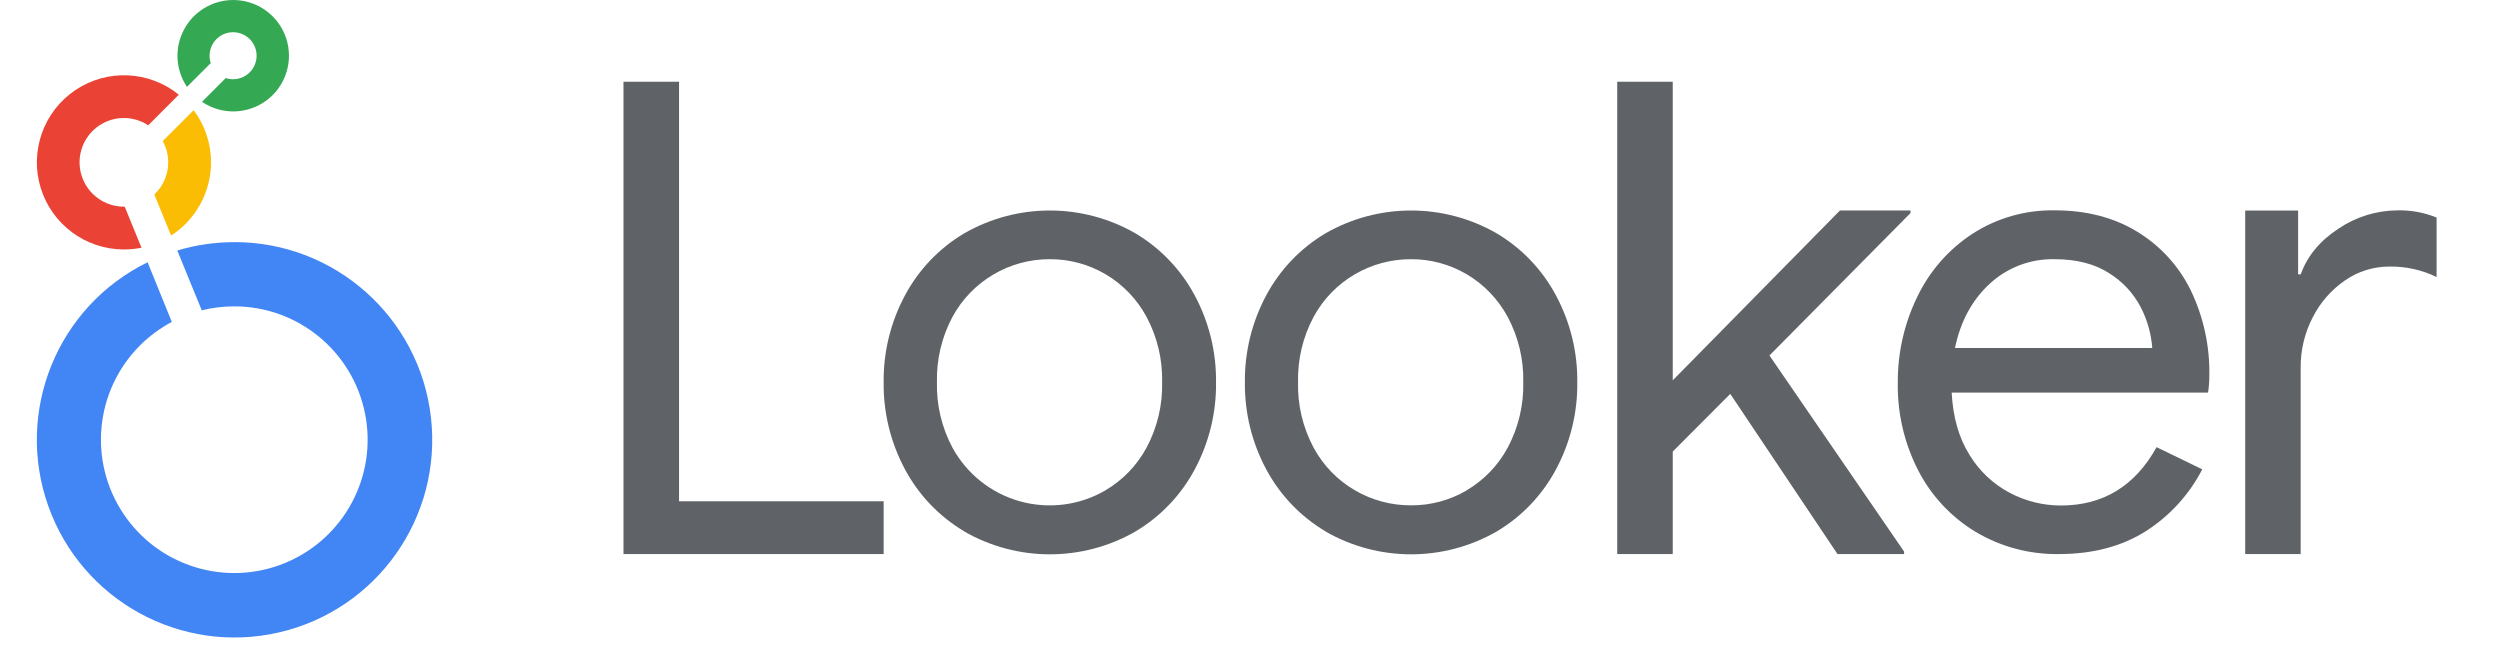
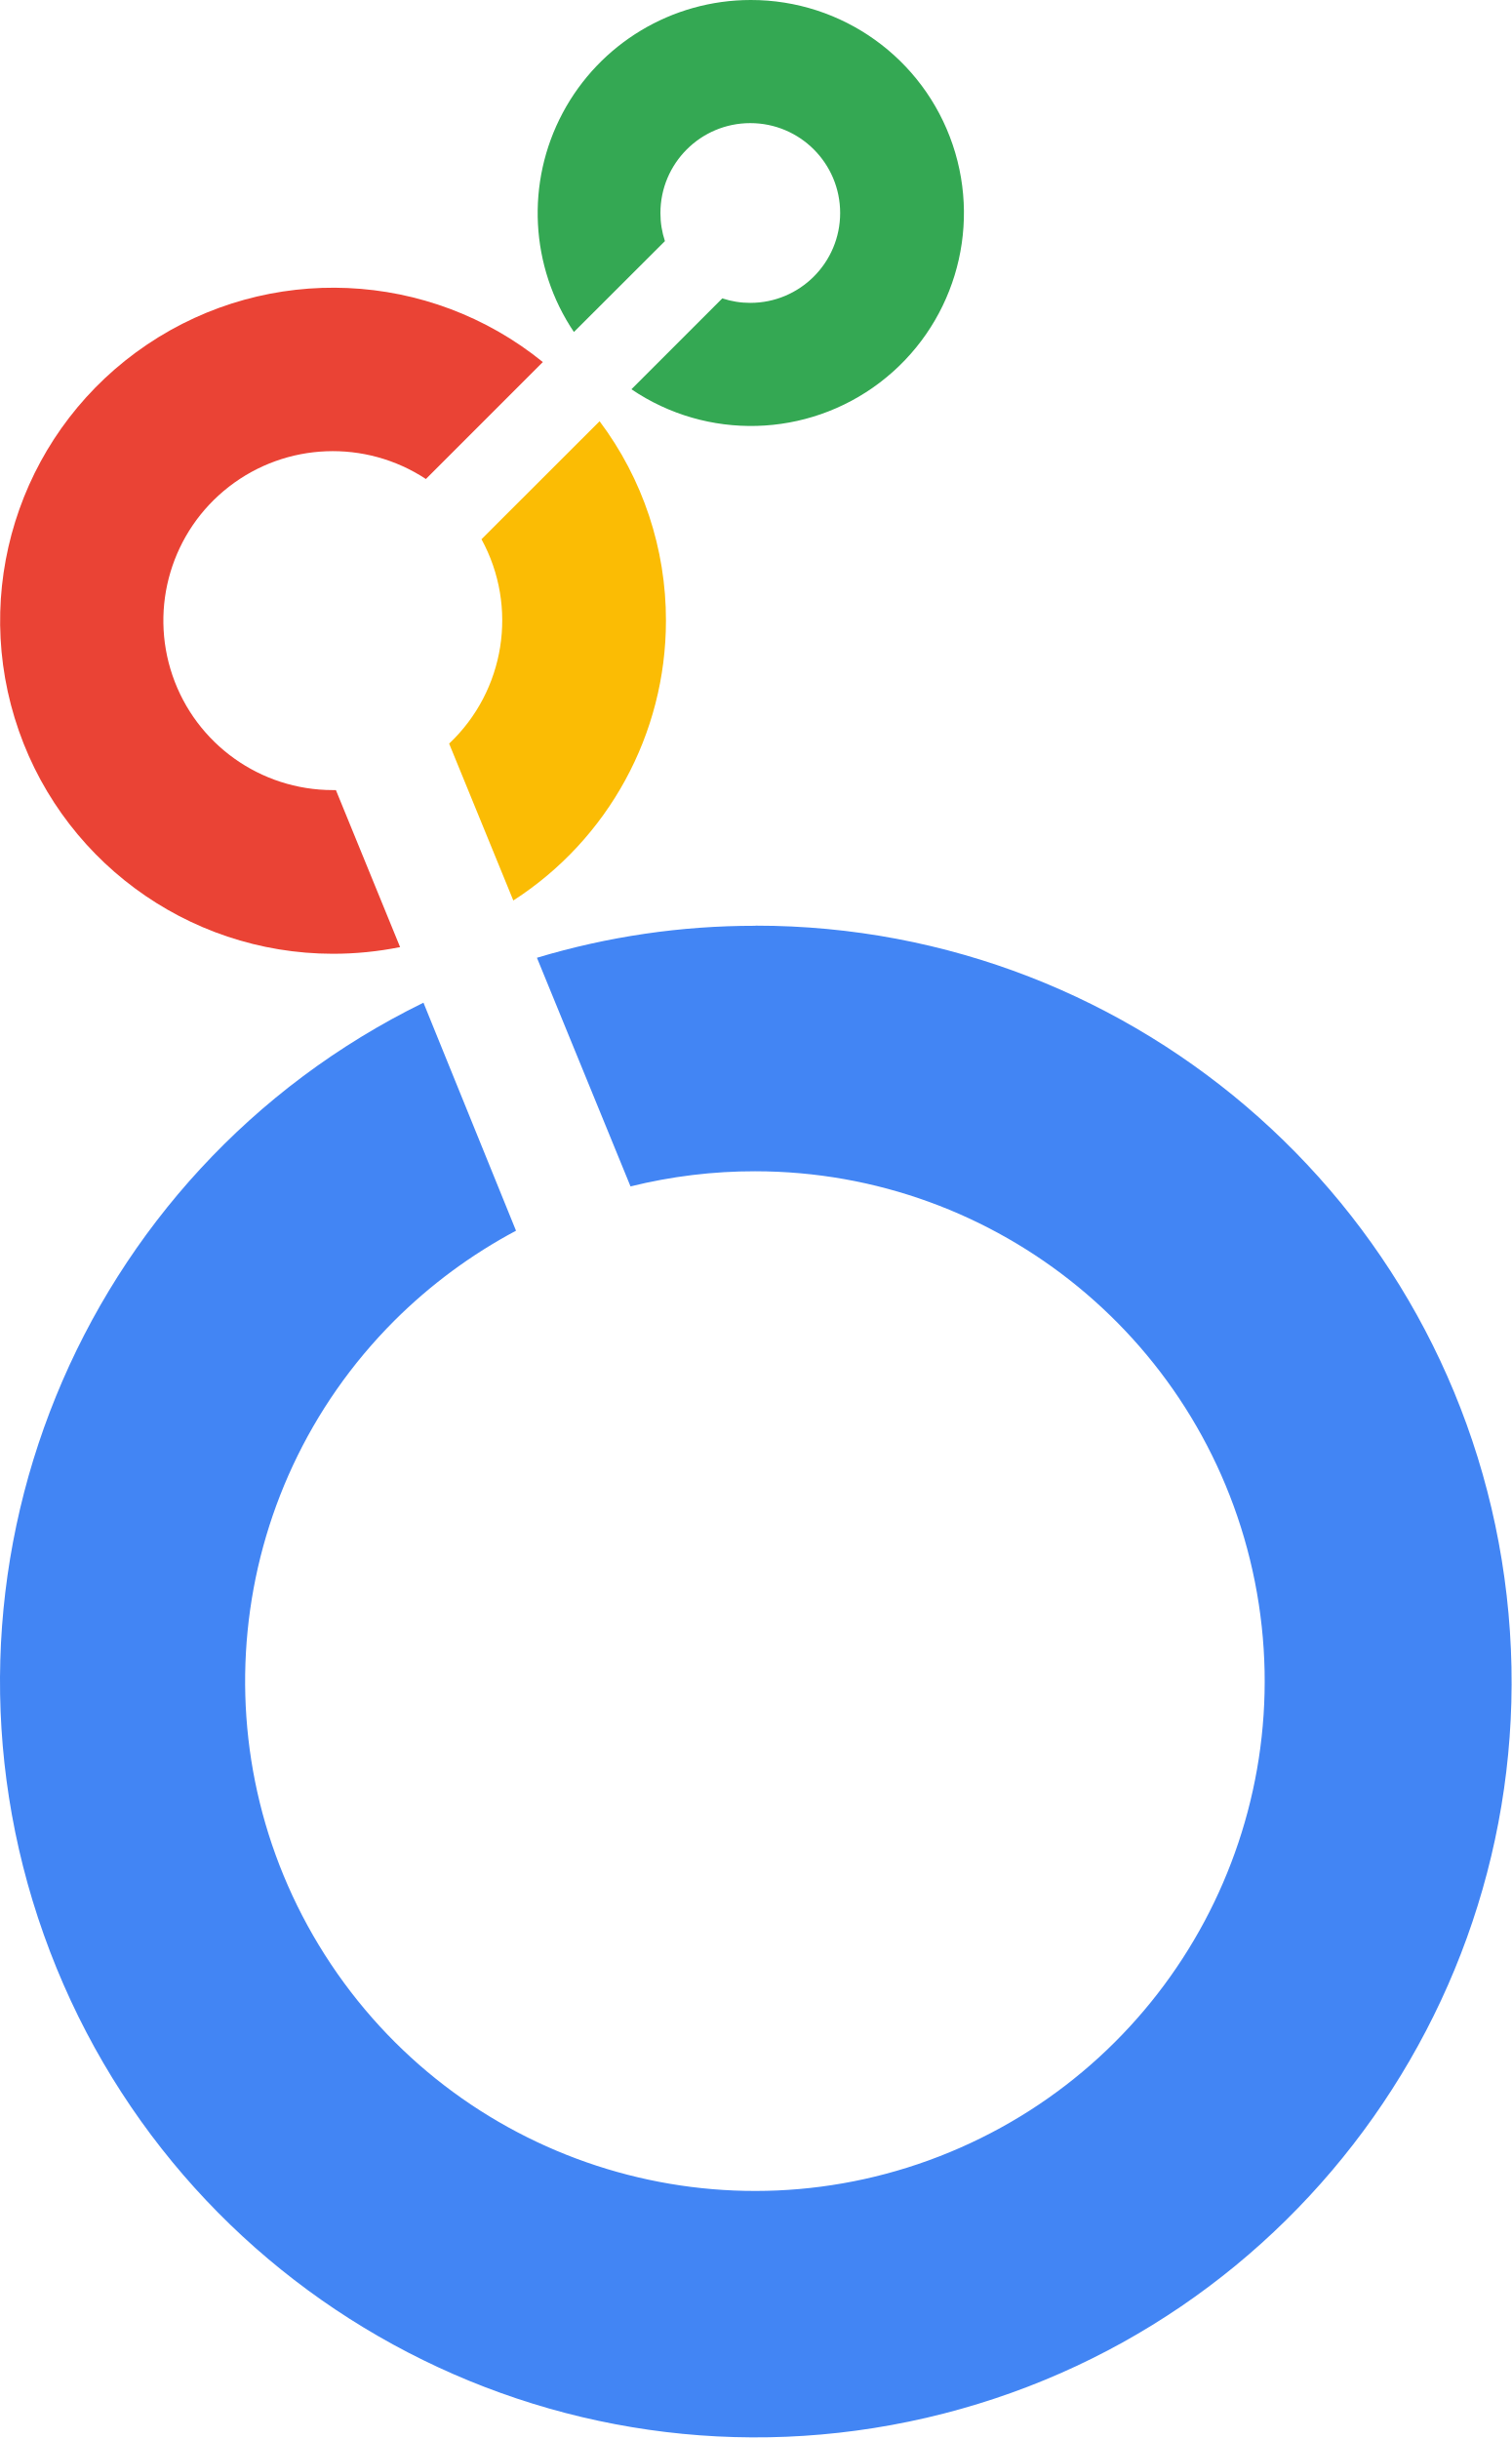
- <svg xmlns="http://www.w3.org/2000/svg" viewBox="-7.46 -0.004 737.525 195.659" width="2500" height="657">
-   <path d="M58.49 0a16.6 16.6 0 0 0-13.77 25.86l7.09-7.08a6.88 6.88 0 0 1-.35-2.19 7 7 0 1 1 7 7 6.87 6.87 0 0 1-2.18-.35l-7.08 7.08A16.59 16.59 0 1 0 58.49 0z" fill="#34a853" />
-   <path d="M51.89 48.35a25.79 25.79 0 0 0-5.17-15.54L37.52 42A13.19 13.19 0 0 1 35 57.92l5 12.22a25.93 25.93 0 0 0 11.89-21.79z" fill="#fbbc04" />
-   <path d="M26.18 61.54h-.24a13.2 13.2 0 1 1 7.25-24.23l9.11-9.11a25.94 25.94 0 1 0-16.36 46.09 26.53 26.53 0 0 0 5.24-.52z" fill="#ea4335" />
-   <path d="M58.84 72.11a58.87 58.87 0 0 0-17 2.49l7.29 17.81a40.19 40.19 0 0 1 9.7-1.18 39.71 39.71 0 1 1-28.09 11.63 40.12 40.12 0 0 1 9.47-7L33 78.1a58.87 58.87 0 1 0 25.89-6z" fill="#4285f4" />
-   <g fill="#5f6368">
-     <path d="M174.72 24.34h16.55v124.93h60.93V165h-77.48zM276.19 158.23a47.42 47.42 0 0 1-17.66-18.51 53.43 53.43 0 0 1-6.33-25.88A53.43 53.43 0 0 1 258.53 88a47.42 47.42 0 0 1 17.66-18.51 51.17 51.17 0 0 1 51 0A47.56 47.56 0 0 1 344.86 88a53.54 53.54 0 0 1 6.33 25.88 53.54 53.54 0 0 1-6.33 25.88 47.56 47.56 0 0 1-17.66 18.51 51.17 51.17 0 0 1-51 0zm42-12.18a32.79 32.79 0 0 0 12.31-12.75 39.31 39.31 0 0 0 4.63-19.46 39.34 39.34 0 0 0-4.63-19.46 32.79 32.79 0 0 0-12.28-12.75 32.37 32.37 0 0 0-16.53-4.44 32.84 32.84 0 0 0-29 17.19 39.44 39.44 0 0 0-4.62 19.46 39.42 39.42 0 0 0 4.62 19.46 33 33 0 0 0 45.53 12.75zM383.77 158.23a47.56 47.56 0 0 1-17.66-18.51 53.54 53.54 0 0 1-6.33-25.88A53.54 53.54 0 0 1 366.11 88a47.56 47.56 0 0 1 17.66-18.51 51.17 51.17 0 0 1 51 0A47.49 47.49 0 0 1 452.44 88a53.54 53.54 0 0 1 6.33 25.88 53.54 53.54 0 0 1-6.33 25.88 47.49 47.49 0 0 1-17.66 18.51 51.17 51.17 0 0 1-51 0zm42-12.18a32.86 32.86 0 0 0 12.28-12.75 39.42 39.42 0 0 0 4.63-19.46 39.45 39.45 0 0 0-4.63-19.46 32.86 32.86 0 0 0-12.28-12.75 32.37 32.37 0 0 0-16.53-4.44 32.92 32.92 0 0 0-16.63 4.44 32.59 32.59 0 0 0-12.37 12.75 39.34 39.34 0 0 0-4.63 19.46 39.31 39.31 0 0 0 4.63 19.46 32.59 32.59 0 0 0 12.37 12.75 32.92 32.92 0 0 0 16.63 4.44 32.37 32.37 0 0 0 16.57-4.44zM470.66 24.34h16.54v88.92L537 62.67h21v.78l-42 42.41 40.1 58.4v.74h-19.84l-31.93-47.7-17.13 17.17V165h-16.54z" />
-     <path d="M577.45 158.42a45.88 45.88 0 0 1-17.1-18.23 55.12 55.12 0 0 1-6.13-26.19A57.48 57.48 0 0 1 560 88.43a46.28 46.28 0 0 1 16.43-18.8 43.74 43.74 0 0 1 24.47-7q14.16 0 24.56 6.33a42.1 42.1 0 0 1 16 17.48A56.33 56.33 0 0 1 647 112a33.68 33.68 0 0 1-.38 4.91h-76.35q.57 11 5.29 18.52a30.89 30.89 0 0 0 12 11.33 32.56 32.56 0 0 0 15.21 3.78q18.88 0 28.52-17.38l13.6 6.61a47.9 47.9 0 0 1-16.81 18.42Q617.31 165 602.2 165a46.92 46.92 0 0 1-24.75-6.58zM630 103.64a31.32 31.32 0 0 0-3.4-12.09 26.08 26.08 0 0 0-9.45-10.2q-6.42-4.16-16.24-4.16a27.52 27.52 0 0 0-19.27 7.27q-7.93 7.28-10.39 19.18zM657.68 62.69h15.76v19h.78q2.92-8.18 11.29-13.63A31.66 31.66 0 0 1 703 62.64a28.83 28.83 0 0 1 11.68 2.15V82.5a31 31 0 0 0-14-3.12 23.07 23.07 0 0 0-13.24 4.1 29.53 29.53 0 0 0-9.64 11 31.92 31.92 0 0 0-3.6 14.93V165h-16.52z" />
+ <svg xmlns="http://www.w3.org/2000/svg" width="256px" height="413px" viewBox="0 0 256 413" version="1.1" preserveAspectRatio="xMidYMid">
+   <g>
+     <path d="M127.128,0 C113.798,0.006 101.556,7.36 95.291,19.127 C89.025,30.893 89.756,45.155 97.193,56.219 L112.606,40.827 C112.097,39.292 111.84,37.684 111.845,36.066 C111.845,27.662 118.659,20.849 127.063,20.849 C135.468,20.849 142.281,27.662 142.281,36.066 C142.281,44.471 135.468,51.284 127.063,51.284 C125.453,51.288 123.852,51.031 122.324,50.523 L106.932,65.915 C119.75,74.608 136.687,74.148 149.013,64.771 C161.339,55.394 166.303,39.194 161.345,24.522 C156.388,9.849 142.616,-0.021 127.128,0 L127.128,0 Z" fill="#34A853" />
+     <path d="M112.78,105.112 C112.804,92.929 108.858,81.069 101.541,71.328 L81.54,91.307 C87.795,102.748 85.544,116.968 76.062,125.917 L86.932,152.483 C103.037,142.111 112.773,124.269 112.78,105.112 Z" fill="#FBBC04" />
+     <path d="M56.887,133.787 L56.365,133.787 C44.098,133.788 33.186,125.991 29.213,114.384 C25.24,102.777 29.084,89.929 38.779,82.412 C48.474,74.895 61.876,74.372 72.127,81.111 L91.932,61.306 C72.674,45.694 45.478,44.489 24.915,58.339 C4.352,72.188 -4.754,97.842 2.475,121.556 C9.705,145.271 31.574,161.482 56.365,161.505 C60.191,161.507 64.007,161.128 67.757,160.375 L56.887,133.787 Z" fill="#EA4335" />
+     <path d="M127.889,156.766 C115.372,156.753 102.92,158.577 90.932,162.179 L106.78,200.898 C113.679,199.188 120.76,198.327 127.868,198.333 C169.051,198.345 204.491,227.445 212.516,267.839 C220.542,308.232 198.917,348.67 160.866,364.424 C122.816,380.178 78.935,366.861 56.058,332.616 C33.181,298.372 37.679,252.736 66.8,223.616 C72.877,217.558 79.814,212.43 87.388,208.398 L71.714,169.788 C13.287,198.403 -14.377,266.297 7.415,327.596 C29.208,388.896 93.52,424.093 156.898,409.405 C220.276,394.717 262.551,334.819 255.158,270.182 C247.764,205.546 193.056,156.741 127.998,156.744 L127.889,156.766 Z" fill="#4285F4" />
  </g>
</svg>
